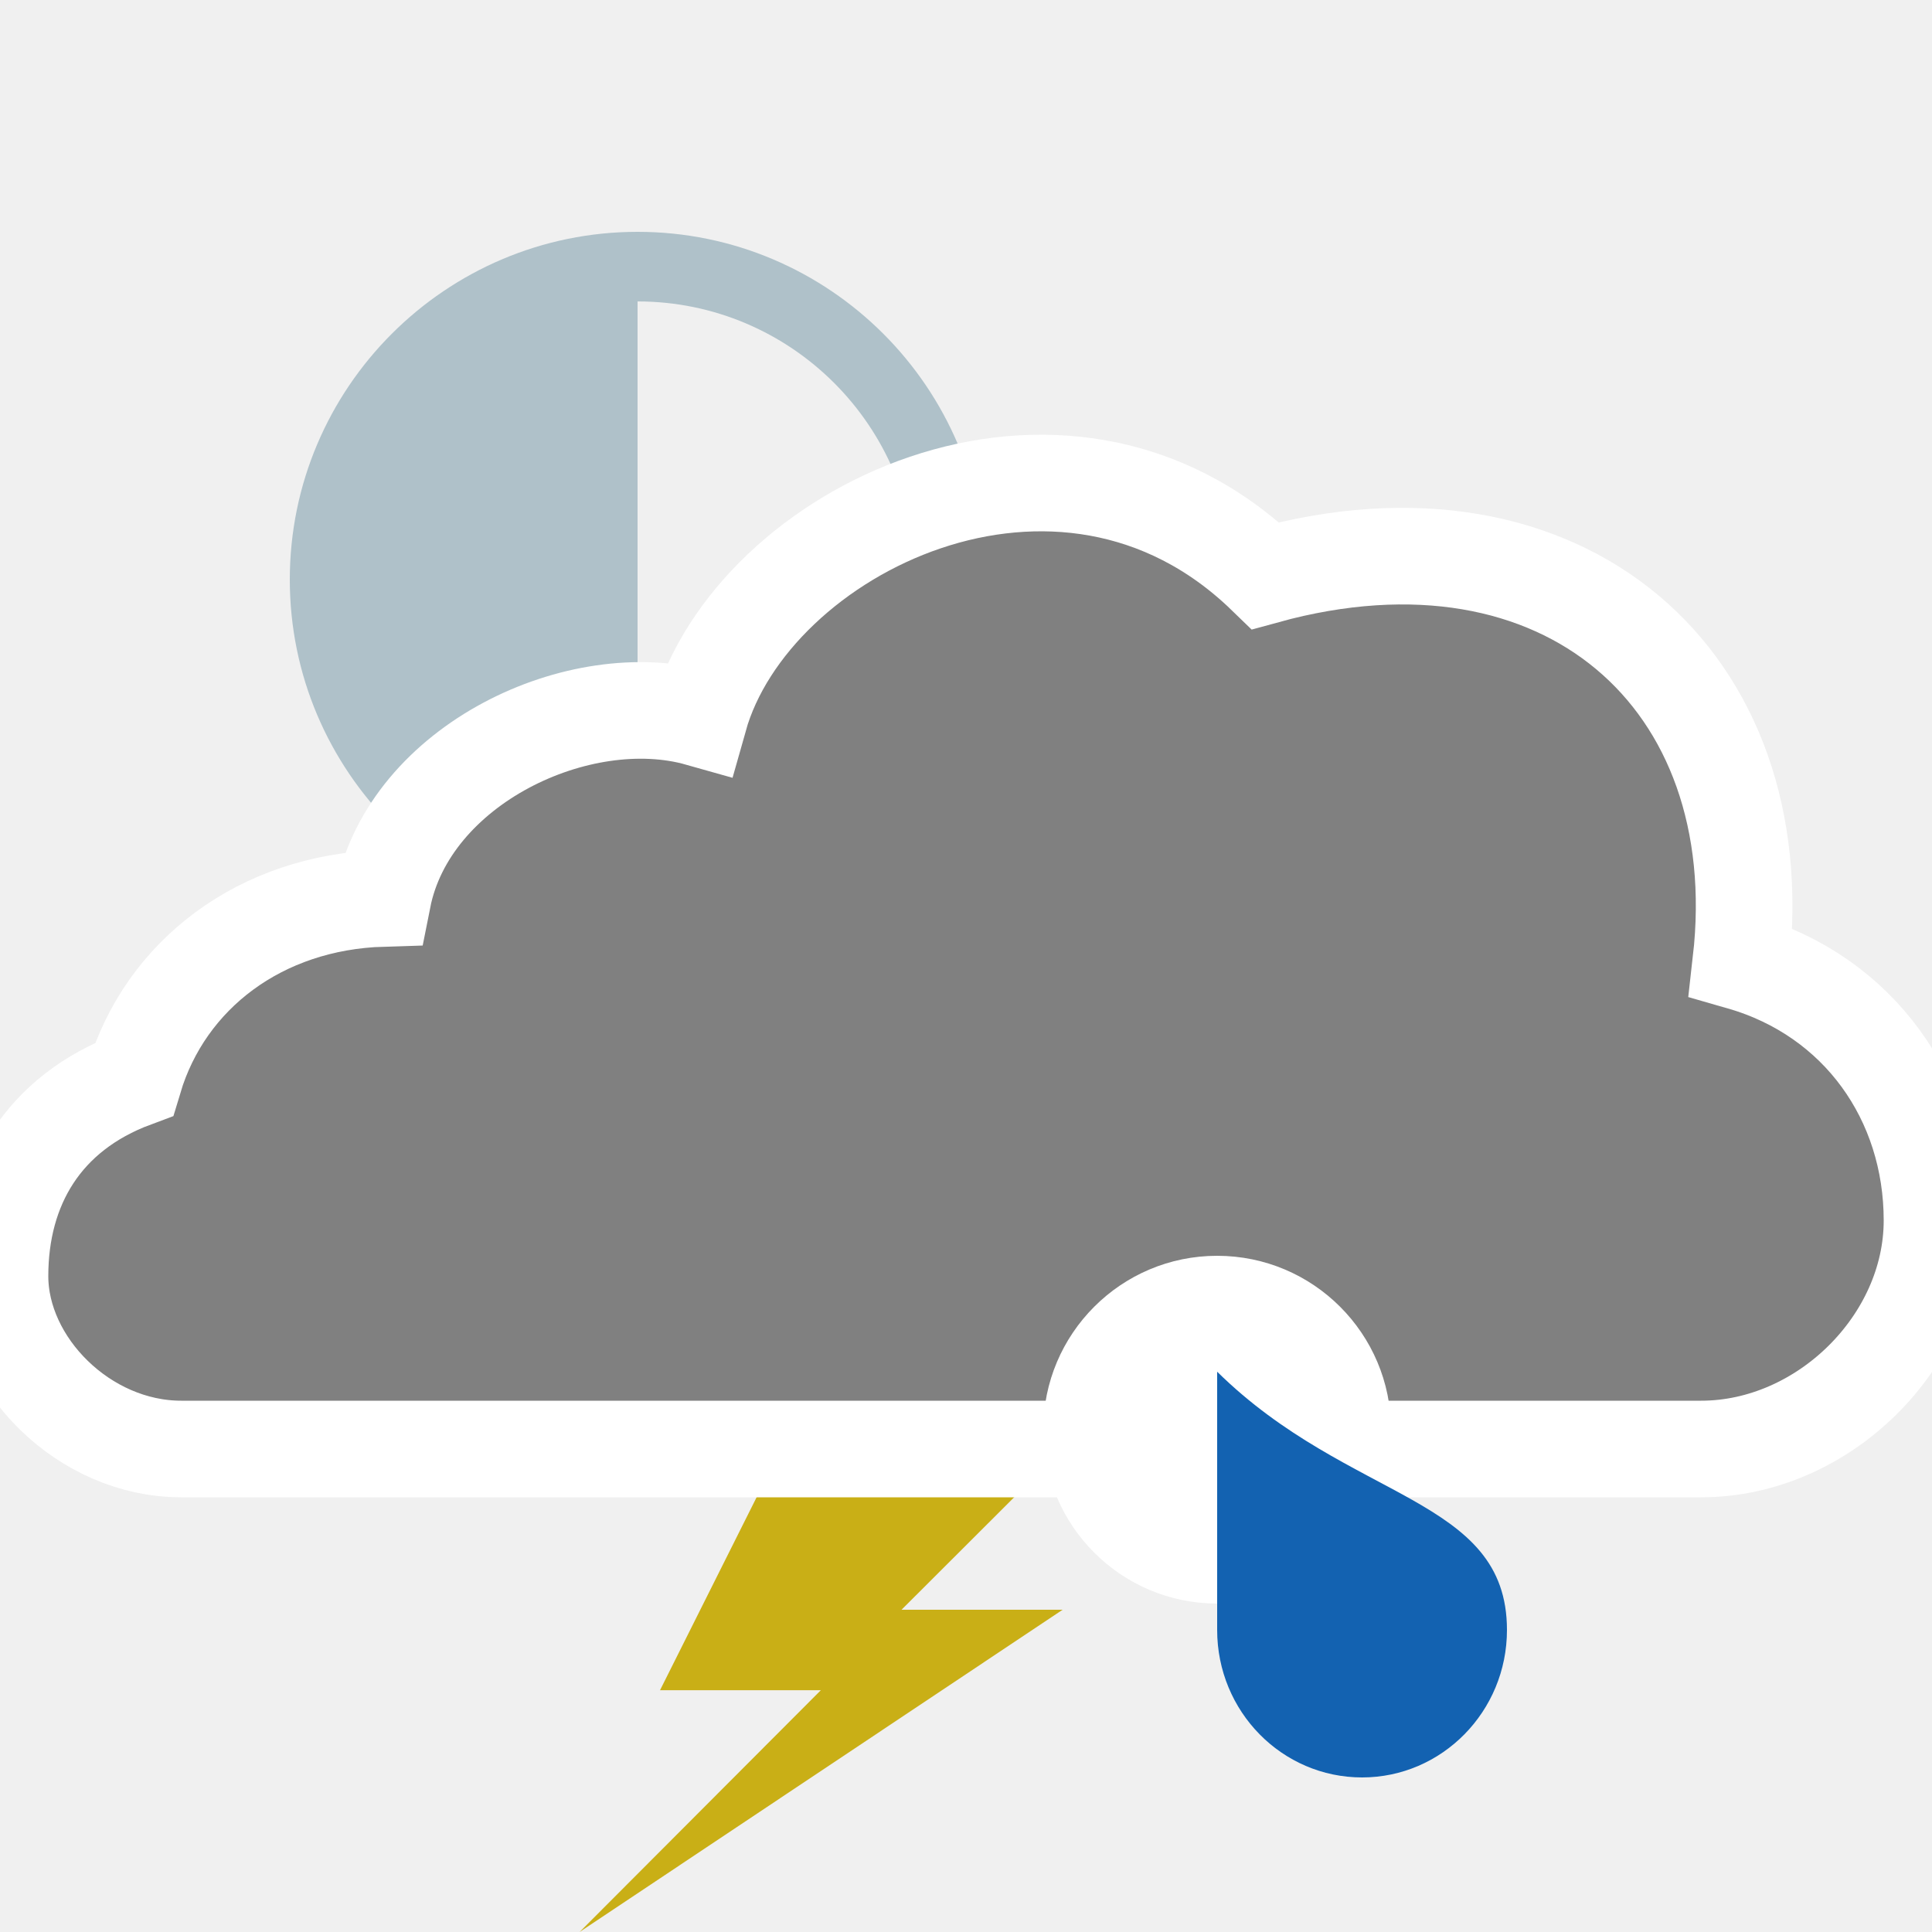
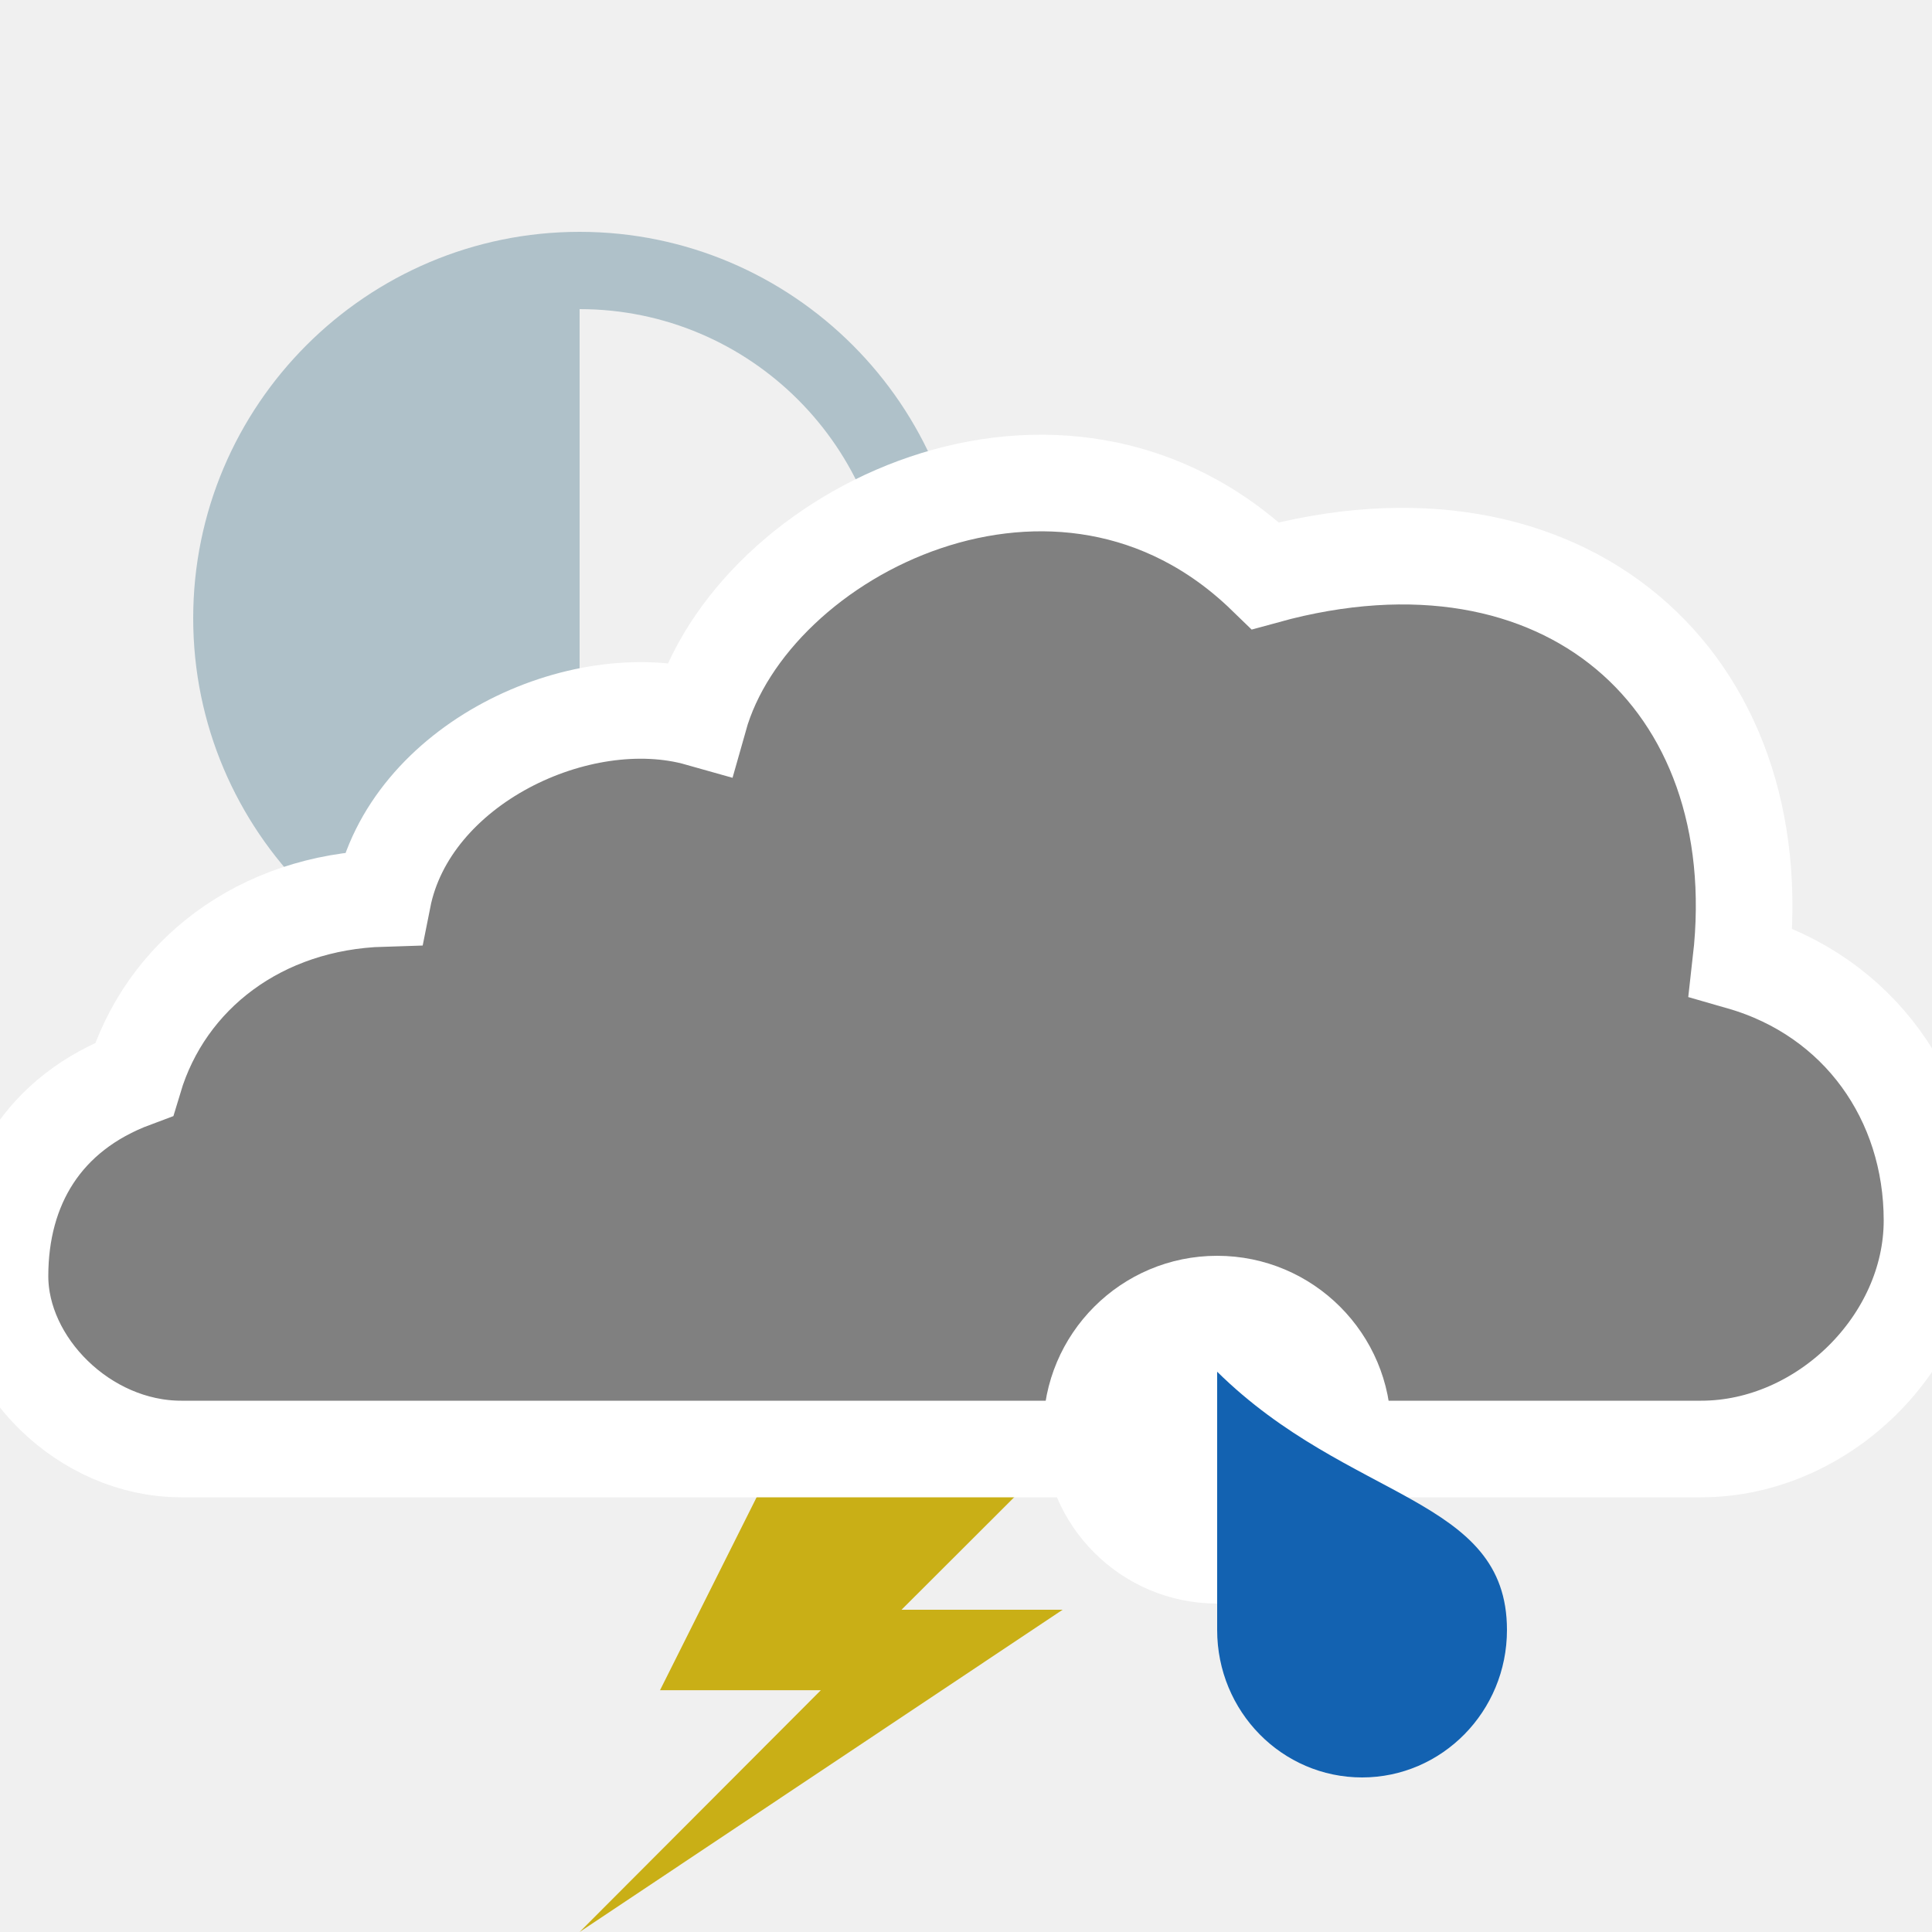
<svg xmlns="http://www.w3.org/2000/svg" version="1.1" x="0px" y="0px" width="100px" height="100px" viewBox="0 0 100 100" enable-background="new 0 0 100 100" xml:space="preserve">
  <g id="snow_shower_thunder">
</g>
  <g id="sleet_shower_thunder">
</g>
  <g id="rain_shower_thunder">
-     <path id="night-7_6_" fill="#AFC1C9" d="M15,30c0,9.926,8.074,18,18,18s18-8.074,18-18s-8.074-18-18-18S15,20.074,15,30z    M33,15.602c7.941,0,14.398,6.457,14.398,14.398S40.941,44.398,33,44.398V15.602z" />
+     <path id="night-7_6_" fill="#AFC1C9" d="M10,32c0,11.027,8.973,20,20,20s20-8.973,20-20s-8.973-20-20-20S10,20.973,10,32z M30,16   c8.824,0,16,7.176,16,16s-7.176,16-16,16V16z" />
    <path fill="#C9AF16" d="M40.413,75l-6.25,12.484h8.325L30,100l25.001-16.68h-8.338L54.995,75H40.413z" />
    <path id="cloud_75_" fill="#808080" stroke="#FFFFFF" stroke-width="5" stroke-miterlimit="10" d="M9.377,75   C4.357,75,0,70.609,0,66.051c0-4.613,2.231-8.439,6.938-10.191c1.625-5.422,6.562-9.172,12.875-9.359   C21.188,39.562,30,35.422,36.188,37.172c2.727-9.688,18.748-17.625,29.312-7.375c15.438-4.25,26.272,5.37,24.607,19.992   C96.21,51.542,100,56.901,100,63.172C100,69.466,94.355,75,88.054,75H9.377z" />
    <g>
      <path fill="#FFFFFF" d="M72,74c0,4.969-4.031,9-9.001,9C58.031,83,54,78.969,54,74s4.031-9,8.999-9C67.969,65,72,69.031,72,74z" />
      <path fill="#1362B1" d="M78,84.368C78,88.586,74.634,92,70.502,92C66.355,92,63,88.586,63,84.368C63,81.986,63,71,63,71    C69.853,77.748,78,77.447,78,84.368z" />
    </g>
  </g>
  <g id="clouds">
</g>
  <g id="snow_shower">
</g>
  <g id="sleet_shower">
</g>
  <g id="rain_shower">
</g>
  <g id="partly_cloudy">
</g>
  <g id="fair">
</g>
  <g id="clear">
</g>
</svg>
